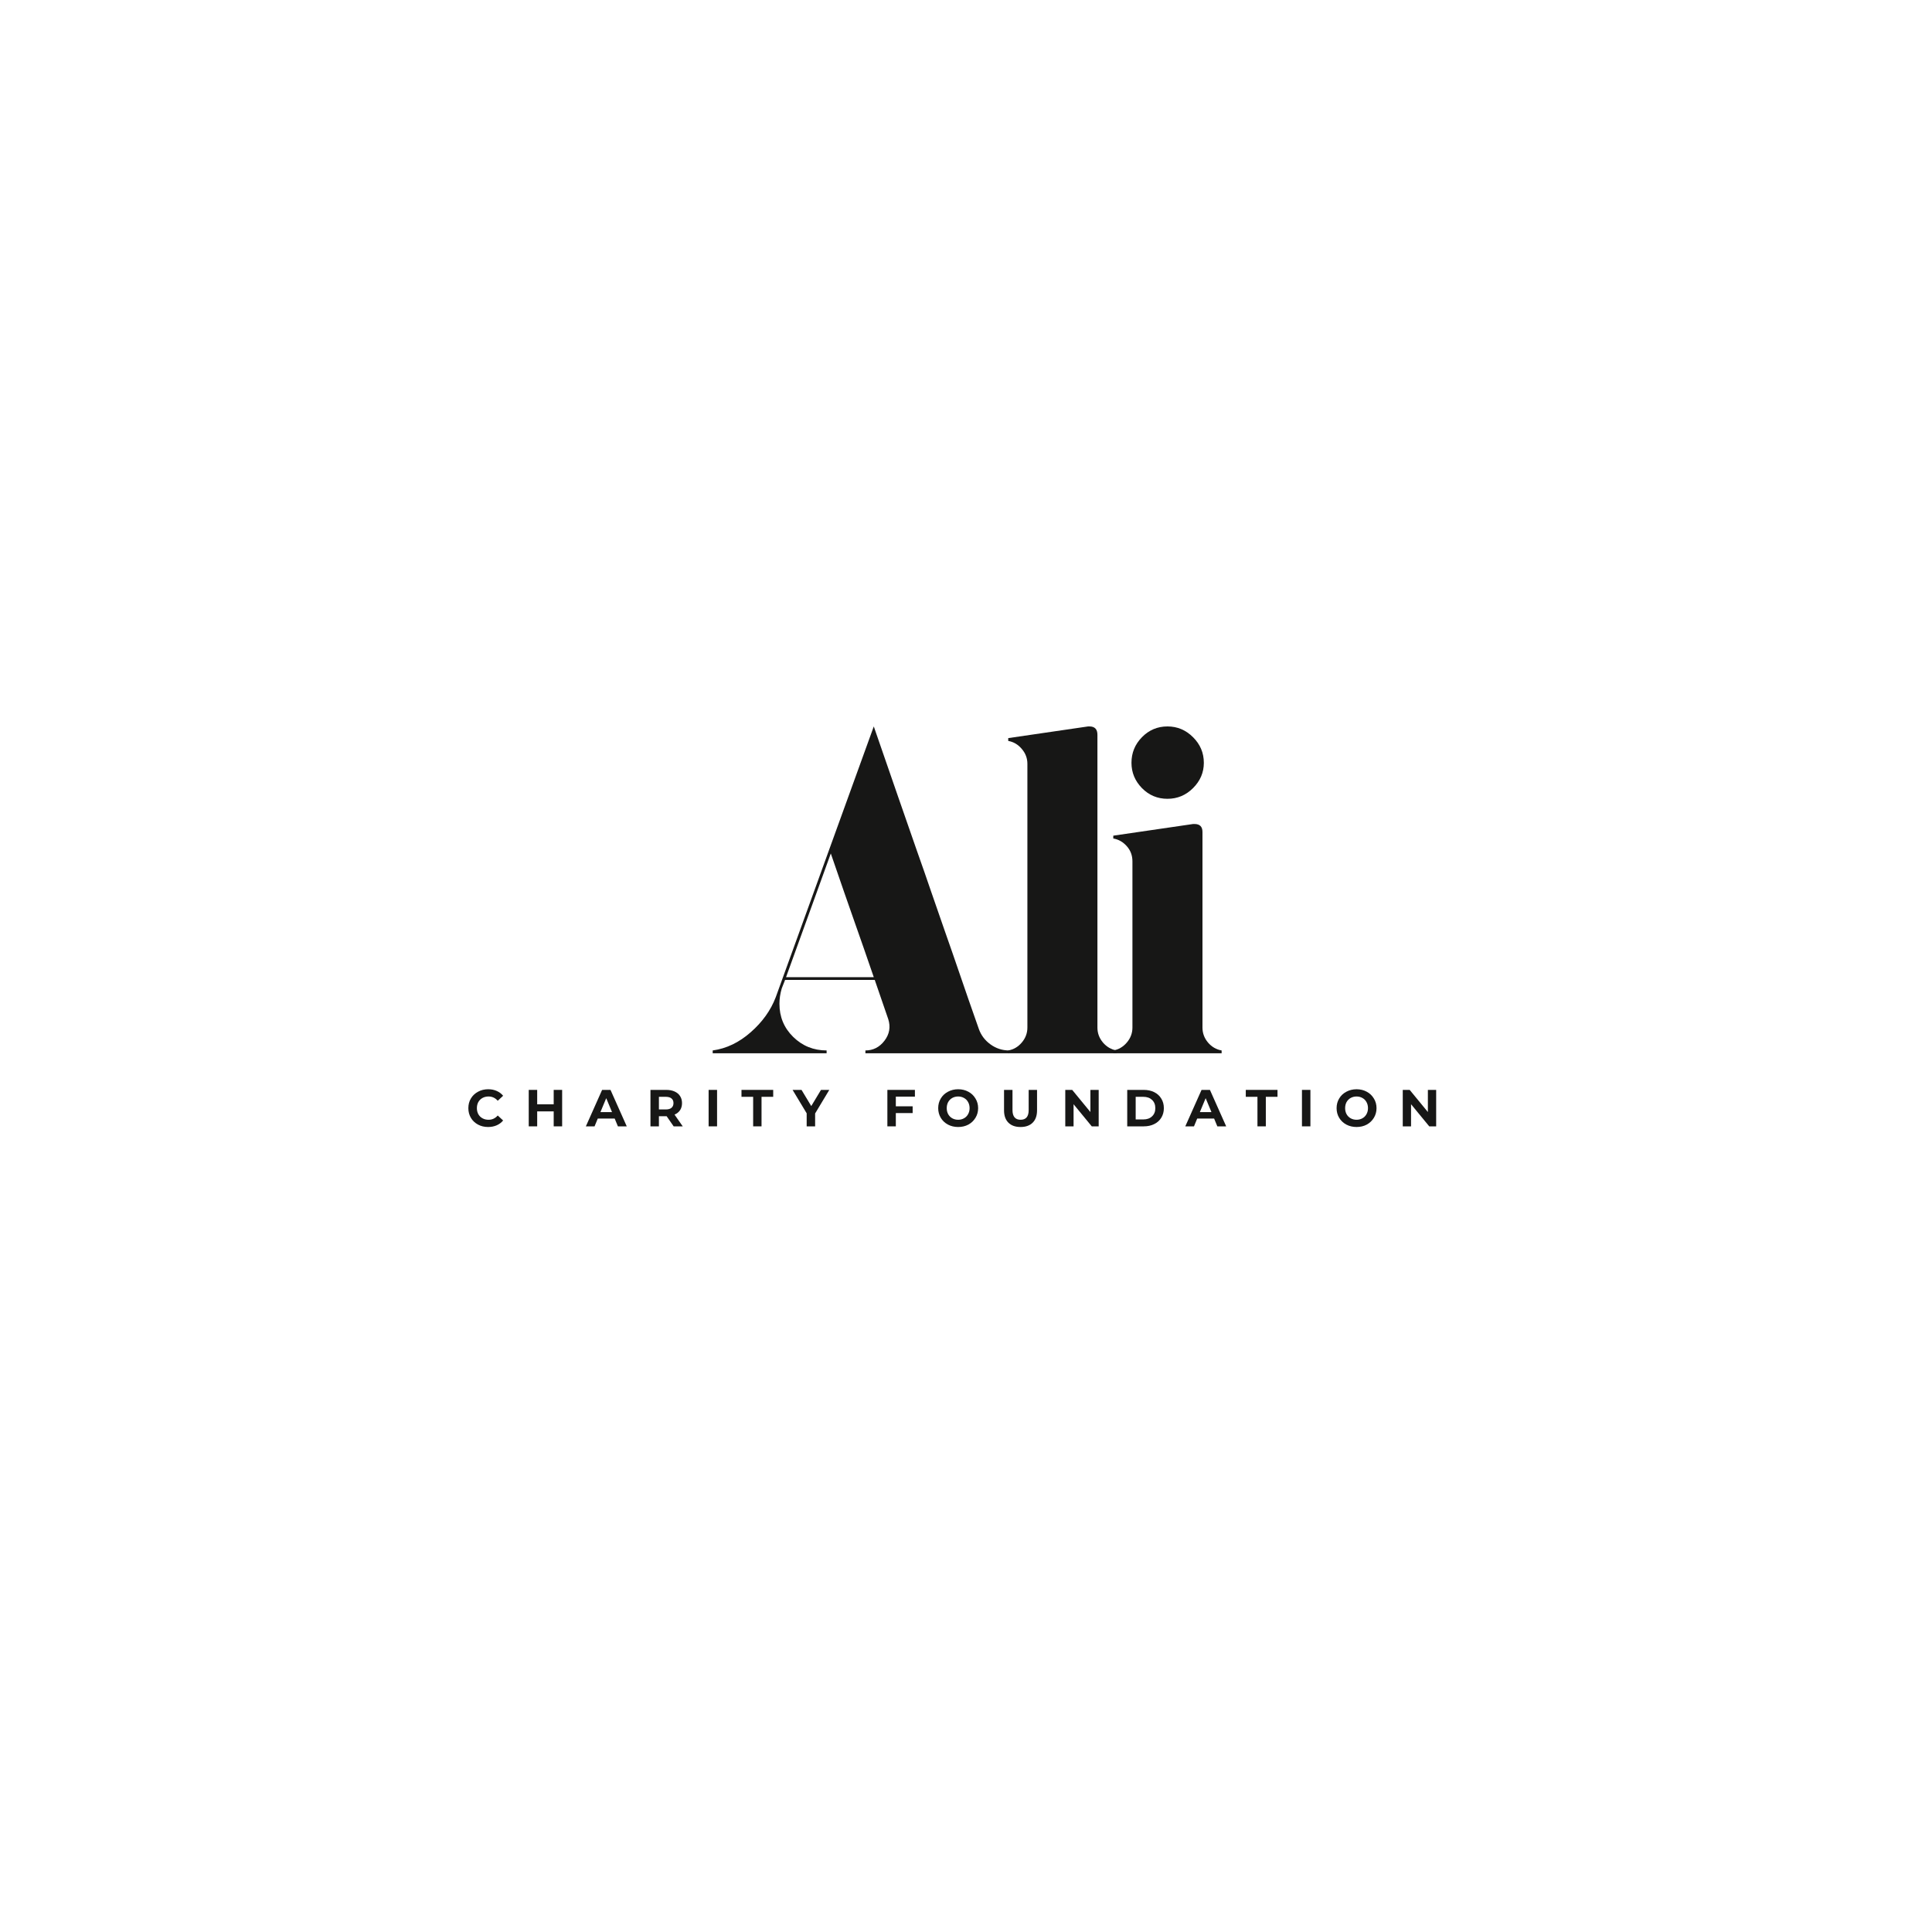
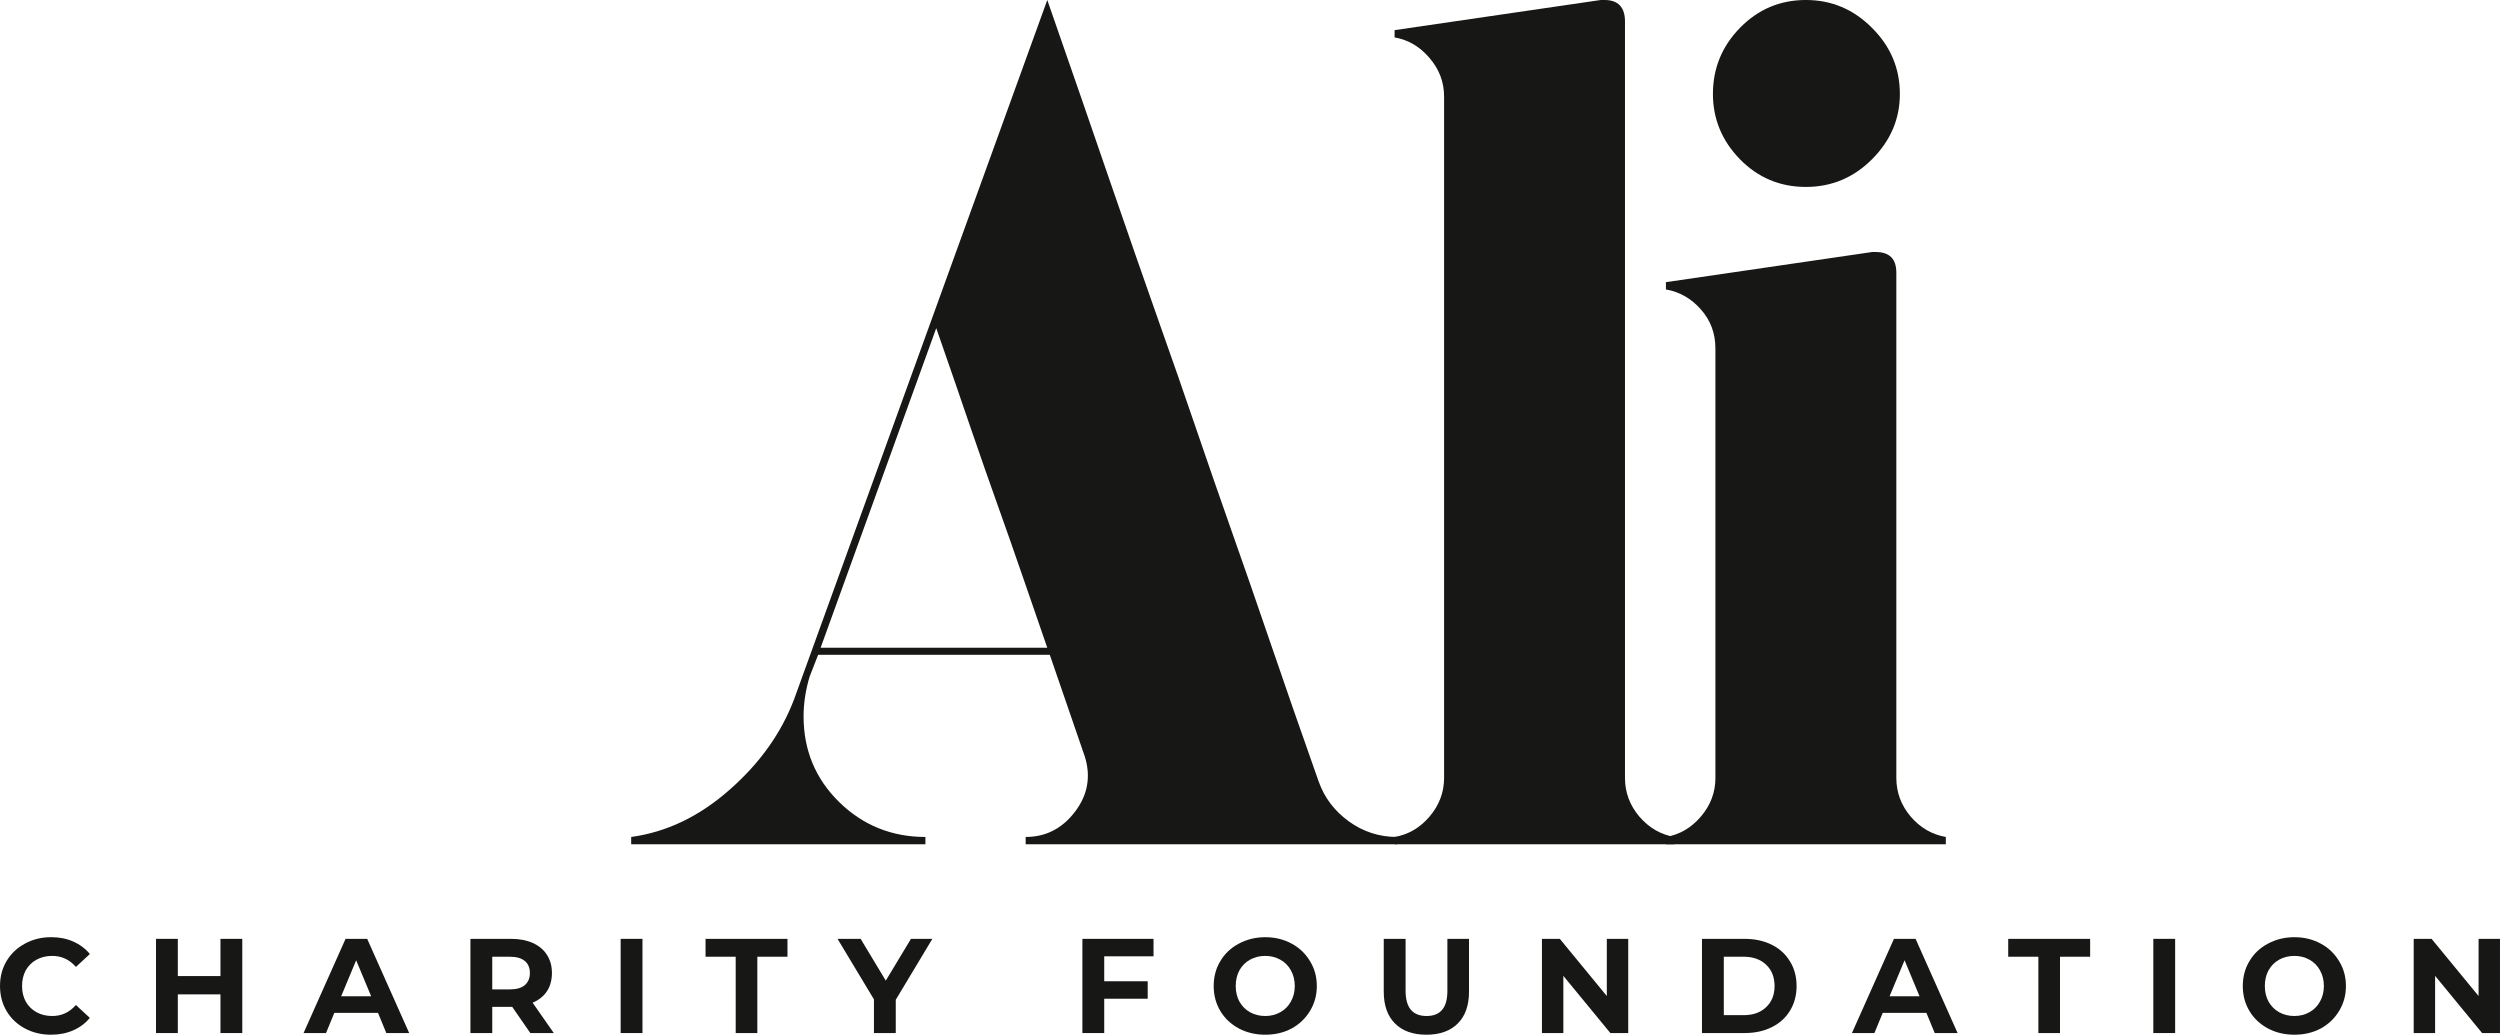
- <svg xmlns="http://www.w3.org/2000/svg" width="500" zoomAndPan="magnify" viewBox="0 0 375 375" height="500" preserveAspectRatio="xMidYMid meet" version="1.2">
-   <defs />
-   <g id="c5415c88b1">
-     <g style="fill:#171716;fill-opacity:1;">
-       <g transform="translate(135.6161, 204.4378)">
-         <path style="stroke:none" d="M 54.375 -4.719 C 54.801 -3.508 55.555 -2.508 56.641 -1.719 C 57.723 -0.938 58.93 -0.547 60.266 -0.547 L 60.266 0 L 32.359 0 L 32.359 -0.547 C 33.867 -0.547 35.102 -1.176 36.062 -2.438 C 37.031 -3.707 37.273 -5.098 36.797 -6.609 L 34.172 -14.234 L 16.766 -14.234 L 16.125 -12.594 C 15.82 -11.57 15.672 -10.578 15.672 -9.609 C 15.672 -7.066 16.562 -4.922 18.344 -3.172 C 20.133 -1.422 22.297 -0.547 24.828 -0.547 L 24.828 0 L 2.719 0 L 2.719 -0.547 C 5.375 -0.91 7.832 -2.086 10.094 -4.078 C 12.363 -6.066 13.984 -8.332 14.953 -10.875 L 33.984 -63.438 C 35.797 -58.238 37.363 -53.707 38.688 -49.844 C 40.02 -45.977 41.211 -42.551 42.266 -39.562 C 43.328 -36.57 44.297 -33.789 45.172 -31.219 C 46.047 -28.656 46.938 -26.086 47.844 -23.516 C 48.75 -20.953 49.719 -18.16 50.75 -15.141 C 51.781 -12.117 52.988 -8.645 54.375 -4.719 Z M 16.953 -14.766 L 33.984 -14.766 C 33.254 -16.879 32.602 -18.766 32.031 -20.422 C 31.457 -22.086 30.867 -23.766 30.266 -25.453 C 29.66 -27.148 28.992 -29.055 28.266 -31.172 C 27.547 -33.285 26.672 -35.82 25.641 -38.781 Z M 16.953 -14.766 " />
+ <svg xmlns="http://www.w3.org/2000/svg" width="250.47" zoomAndPan="magnify" viewBox="0 0 187.852 77.75" height="103.666" preserveAspectRatio="xMidYMid" version="1.2" id="svg42">
+   <defs id="defs1" />
+   <g id="c5415c88b1" transform="translate(-90.90671,-141.0003)">
+     <g style="fill:#171716;fill-opacity:1" id="g2">
+       <g transform="translate(135.6161,204.4378)" id="g1">
+         <path style="stroke:none" d="m 54.375,-4.719 c 0.426,1.211 1.18,2.211 2.266,3 1.082,0.781 2.289,1.172 3.625,1.172 V 0 h -27.906 v -0.547 c 1.508,0 2.742,-0.629 3.703,-1.891 0.969,-1.27 1.211,-2.66 0.734,-4.172 l -2.625,-7.625 H 16.766 L 16.125,-12.594 c -0.305,1.023 -0.453,2.016 -0.453,2.984 0,2.543 0.891,4.688 2.672,6.438 1.789,1.75 3.953,2.625 6.484,2.625 V 0 H 2.719 v -0.547 c 2.656,-0.363 5.113,-1.539 7.375,-3.531 2.27,-1.988 3.891,-4.254 4.859,-6.797 l 19.031,-52.562 c 1.812,5.199 3.379,9.73 4.703,13.594 1.332,3.867 2.523,7.293 3.578,10.281 1.062,2.992 2.031,5.773 2.906,8.344 0.875,2.562 1.766,5.133 2.672,7.703 0.906,2.562 1.875,5.355 2.906,8.375 1.031,3.023 2.238,6.496 3.625,10.422 z M 16.953,-14.766 h 17.031 c -0.73,-2.113 -1.383,-4 -1.953,-5.656 -0.574,-1.664 -1.164,-3.344 -1.766,-5.031 -0.605,-1.695 -1.273,-3.602 -2,-5.719 -0.719,-2.113 -1.594,-4.648 -2.625,-7.609 z m 0,0" id="path1" />
      </g>
    </g>
-     <g style="fill:#171716;fill-opacity:1;">
-       <g transform="translate(193.4316, 204.4378)">
-         <path style="stroke:none" d="M 19.578 -61.812 L 19.578 -4.984 C 19.578 -3.898 19.938 -2.93 20.656 -2.078 C 21.383 -1.234 22.266 -0.723 23.297 -0.547 L 23.297 0 L 2.266 0 L 2.266 -0.547 C 3.297 -0.723 4.172 -1.234 4.891 -2.078 C 5.617 -2.93 5.984 -3.898 5.984 -4.984 L 5.984 -56.188 C 5.984 -57.27 5.617 -58.234 4.891 -59.078 C 4.172 -59.93 3.297 -60.445 2.266 -60.625 L 2.266 -61.172 L 17.766 -63.438 C 17.828 -63.438 17.867 -63.438 17.891 -63.438 C 17.922 -63.438 17.969 -63.438 18.031 -63.438 C 19.062 -63.438 19.578 -62.895 19.578 -61.812 Z M 19.578 -61.812 " />
+     <g style="fill:#171716;fill-opacity:1" id="g4">
+       <g transform="translate(193.4316,204.4378)" id="g3">
+         <path style="stroke:none" d="m 19.578,-61.812 v 56.828 c 0,1.086 0.359,2.055 1.078,2.906 0.727,0.844 1.609,1.355 2.641,1.531 V 0 H 2.266 v -0.547 c 1.031,-0.176 1.906,-0.688 2.625,-1.531 0.727,-0.852 1.094,-1.82 1.094,-2.906 V -56.188 c 0,-1.082 -0.367,-2.047 -1.094,-2.891 -0.719,-0.852 -1.594,-1.367 -2.625,-1.547 v -0.547 l 15.5,-2.266 c 0.062,0 0.102,0 0.125,0 0.031,0 0.078,0 0.141,0 1.031,0 1.547,0.543 1.547,1.625 z m 0,0" id="path2" />
      </g>
    </g>
-     <g style="fill:#171716;fill-opacity:1;">
-       <g transform="translate(213.8206, 204.4378)">
-         <path style="stroke:none" d="M 5.984 -4.984 L 5.984 -37.25 C 5.984 -38.395 5.617 -39.375 4.891 -40.188 C 4.172 -41.008 3.297 -41.508 2.266 -41.688 L 2.266 -42.234 L 17.766 -44.5 C 17.828 -44.5 17.867 -44.5 17.891 -44.5 C 17.922 -44.5 17.969 -44.5 18.031 -44.5 C 19.062 -44.5 19.578 -43.984 19.578 -42.953 L 19.578 -4.984 C 19.578 -3.898 19.938 -2.93 20.656 -2.078 C 21.383 -1.234 22.266 -0.723 23.297 -0.547 L 23.297 0 L 2.266 0 L 2.266 -0.547 C 3.297 -0.723 4.172 -1.234 4.891 -2.078 C 5.617 -2.93 5.984 -3.898 5.984 -4.984 Z M 19.844 -56.375 C 19.844 -54.5 19.145 -52.863 17.75 -51.469 C 16.363 -50.082 14.707 -49.391 12.781 -49.391 C 10.844 -49.391 9.191 -50.082 7.828 -51.469 C 6.473 -52.863 5.797 -54.5 5.797 -56.375 C 5.797 -58.301 6.473 -59.957 7.828 -61.344 C 9.191 -62.738 10.844 -63.438 12.781 -63.438 C 14.707 -63.438 16.363 -62.738 17.75 -61.344 C 19.145 -59.957 19.844 -58.301 19.844 -56.375 Z M 19.844 -56.375 " />
+     <g style="fill:#171716;fill-opacity:1" id="g6">
+       <g transform="translate(213.8206,204.4378)" id="g5">
+         <path style="stroke:none" d="M 5.984,-4.984 V -37.25 c 0,-1.145 -0.367,-2.125 -1.094,-2.938 -0.719,-0.82 -1.594,-1.32 -2.625,-1.5 v -0.547 l 15.5,-2.266 c 0.062,0 0.102,0 0.125,0 0.031,0 0.078,0 0.141,0 1.031,0 1.547,0.516 1.547,1.547 v 37.969 c 0,1.086 0.359,2.055 1.078,2.906 0.727,0.844 1.609,1.355 2.641,1.531 V 0 H 2.266 v -0.547 c 1.031,-0.176 1.906,-0.688 2.625,-1.531 0.727,-0.852 1.094,-1.82 1.094,-2.906 z M 19.844,-56.375 c 0,1.875 -0.699,3.512 -2.094,4.906 -1.387,1.387 -3.043,2.078 -4.969,2.078 -1.938,0 -3.59,-0.691 -4.953,-2.078 -1.355,-1.395 -2.031,-3.031 -2.031,-4.906 0,-1.926 0.676,-3.582 2.031,-4.969 1.363,-1.395 3.016,-2.094 4.953,-2.094 1.926,0 3.582,0.699 4.969,2.094 1.395,1.387 2.094,3.043 2.094,4.969 z m 0,0" id="path4" />
      </g>
    </g>
-     <g style="fill:#171716;fill-opacity:1;">
-       <g transform="translate(90.51609, 218.625)">
-         <path style="stroke:none" d="M 4.219 0.125 C 3.5 0.125 2.848 -0.031 2.266 -0.344 C 1.68 -0.656 1.223 -1.086 0.891 -1.641 C 0.555 -2.203 0.391 -2.832 0.391 -3.531 C 0.391 -4.238 0.555 -4.867 0.891 -5.422 C 1.223 -5.973 1.68 -6.406 2.266 -6.719 C 2.848 -7.039 3.504 -7.203 4.234 -7.203 C 4.848 -7.203 5.398 -7.094 5.891 -6.875 C 6.391 -6.656 6.805 -6.344 7.141 -5.938 L 6.094 -4.969 C 5.613 -5.52 5.02 -5.797 4.312 -5.797 C 3.875 -5.797 3.484 -5.703 3.141 -5.516 C 2.797 -5.328 2.523 -5.062 2.328 -4.719 C 2.141 -4.375 2.047 -3.977 2.047 -3.531 C 2.047 -3.094 2.141 -2.703 2.328 -2.359 C 2.523 -2.016 2.797 -1.75 3.141 -1.562 C 3.484 -1.375 3.875 -1.281 4.312 -1.281 C 5.02 -1.281 5.613 -1.555 6.094 -2.109 L 7.141 -1.141 C 6.805 -0.734 6.391 -0.422 5.891 -0.203 C 5.391 0.016 4.832 0.125 4.219 0.125 Z M 4.219 0.125 " />
+     <g style="fill:#171716;fill-opacity:1" id="g8">
+       <g transform="translate(90.51609,218.625)" id="g7">
+         <path style="stroke:none" d="M 4.219,0.125 C 3.5,0.125 2.848,-0.031 2.266,-0.344 c -0.586,-0.312 -1.043,-0.742 -1.375,-1.297 -0.336,-0.562 -0.5,-1.191 -0.5,-1.891 0,-0.707 0.164,-1.336 0.5,-1.891 0.332,-0.551 0.789,-0.984 1.375,-1.297 0.582,-0.32 1.238,-0.484 1.969,-0.484 0.613,0 1.164,0.109 1.656,0.328 0.5,0.219 0.914,0.531 1.25,0.938 L 6.094,-4.969 C 5.613,-5.52 5.02,-5.797 4.312,-5.797 c -0.438,0 -0.828,0.094 -1.172,0.281 -0.344,0.188 -0.617,0.453 -0.812,0.797 -0.188,0.344 -0.281,0.742 -0.281,1.188 0,0.438 0.094,0.828 0.281,1.172 0.195,0.344 0.469,0.609 0.812,0.797 0.344,0.188 0.734,0.281 1.172,0.281 0.707,0 1.301,-0.273 1.781,-0.828 l 1.047,0.969 c -0.336,0.406 -0.75,0.719 -1.25,0.938 C 5.391,0.016 4.832,0.125 4.219,0.125 Z m 0,0" id="path6" />
      </g>
    </g>
-     <g style="fill:#171716;fill-opacity:1;">
-       <g transform="translate(101.7838, 218.625)">
-         <path style="stroke:none" d="M 7.328 -7.078 L 7.328 0 L 5.688 0 L 5.688 -2.906 L 2.484 -2.906 L 2.484 0 L 0.844 0 L 0.844 -7.078 L 2.484 -7.078 L 2.484 -4.281 L 5.688 -4.281 L 5.688 -7.078 Z M 7.328 -7.078 " />
+     <g style="fill:#171716;fill-opacity:1" id="g10">
+       <g transform="translate(101.7838,218.625)" id="g9">
+         <path style="stroke:none" d="M 7.328,-7.078 V 0 H 5.688 V -2.906 H 2.484 V 0 H 0.844 V -7.078 H 2.484 V -4.281 H 5.688 v -2.797 z m 0,0" id="path8" />
      </g>
    </g>
-     <g style="fill:#171716;fill-opacity:1;">
-       <g transform="translate(113.8092, 218.625)">
-         <path style="stroke:none" d="M 5.5 -1.516 L 2.219 -1.516 L 1.594 0 L -0.094 0 L 3.062 -7.078 L 4.688 -7.078 L 7.844 0 L 6.125 0 Z M 4.984 -2.766 L 3.859 -5.469 L 2.734 -2.766 Z M 4.984 -2.766 " />
+     <g style="fill:#171716;fill-opacity:1" id="g12">
+       <g transform="translate(113.8092,218.625)" id="g11">
+         <path style="stroke:none" d="M 5.5,-1.516 H 2.219 L 1.594,0 h -1.688 L 3.062,-7.078 h 1.625 L 7.844,0 H 6.125 Z m -0.516,-1.25 -1.125,-2.703 -1.125,2.703 z m 0,0" id="path10" />
      </g>
    </g>
-     <g style="fill:#171716;fill-opacity:1;">
-       <g transform="translate(125.4103, 218.625)">
-         <path style="stroke:none" d="M 5.344 0 L 3.984 -1.969 L 2.484 -1.969 L 2.484 0 L 0.844 0 L 0.844 -7.078 L 3.906 -7.078 C 4.531 -7.078 5.07 -6.973 5.531 -6.766 C 6 -6.555 6.352 -6.258 6.594 -5.875 C 6.844 -5.488 6.969 -5.035 6.969 -4.516 C 6.969 -3.984 6.844 -3.523 6.594 -3.141 C 6.344 -2.766 5.984 -2.477 5.516 -2.281 L 7.109 0 Z M 5.312 -4.516 C 5.312 -4.91 5.18 -5.211 4.922 -5.422 C 4.672 -5.629 4.301 -5.734 3.812 -5.734 L 2.484 -5.734 L 2.484 -3.281 L 3.812 -3.281 C 4.301 -3.281 4.672 -3.383 4.922 -3.594 C 5.18 -3.812 5.312 -4.117 5.312 -4.516 Z M 5.312 -4.516 " />
+     <g style="fill:#171716;fill-opacity:1" id="g14">
+       <g transform="translate(125.4103,218.625)" id="g13">
+         <path style="stroke:none" d="M 5.344,0 3.984,-1.969 h -1.5 V 0 H 0.844 v -7.078 h 3.062 c 0.625,0 1.164,0.105 1.625,0.312 C 6,-6.555 6.352,-6.258 6.594,-5.875 c 0.25,0.387 0.375,0.84 0.375,1.359 0,0.531 -0.125,0.992 -0.375,1.375 -0.25,0.375 -0.609,0.664 -1.078,0.859 L 7.109,0 Z M 5.312,-4.516 c 0,-0.395 -0.133,-0.695 -0.391,-0.906 -0.25,-0.207 -0.621,-0.312 -1.109,-0.312 H 2.484 V -3.281 H 3.812 c 0.488,0 0.859,-0.102 1.109,-0.312 C 5.18,-3.812 5.312,-4.117 5.312,-4.516 Z m 0,0" id="path12" />
      </g>
    </g>
-     <g style="fill:#171716;fill-opacity:1;">
-       <g transform="translate(136.6983, 218.625)">
-         <path style="stroke:none" d="M 0.844 -7.078 L 2.484 -7.078 L 2.484 0 L 0.844 0 Z M 0.844 -7.078 " />
+     <g style="fill:#171716;fill-opacity:1" id="g16">
+       <g transform="translate(136.6983,218.625)" id="g15">
+         <path style="stroke:none" d="M 0.844,-7.078 H 2.484 V 0 H 0.844 Z m 0,0" id="path14" />
      </g>
    </g>
-     <g style="fill:#171716;fill-opacity:1;">
-       <g transform="translate(143.8749, 218.625)">
-         <path style="stroke:none" d="M 2.312 -5.734 L 0.047 -5.734 L 0.047 -7.078 L 6.203 -7.078 L 6.203 -5.734 L 3.938 -5.734 L 3.938 0 L 2.312 0 Z M 2.312 -5.734 " />
+     <g style="fill:#171716;fill-opacity:1" id="g18">
+       <g transform="translate(143.8749,218.625)" id="g17">
+         <path style="stroke:none" d="M 2.312,-5.734 H 0.047 v -1.344 h 6.156 v 1.344 H 3.938 V 0 h -1.625 z m 0,0" id="path16" />
      </g>
    </g>
-     <g style="fill:#171716;fill-opacity:1;">
-       <g transform="translate(153.981, 218.625)">
-         <path style="stroke:none" d="M 4.234 -2.5 L 4.234 0 L 2.594 0 L 2.594 -2.531 L -0.141 -7.078 L 1.594 -7.078 L 3.484 -3.938 L 5.375 -7.078 L 6.984 -7.078 Z M 4.234 -2.5 " />
+     <g style="fill:#171716;fill-opacity:1" id="g20">
+       <g transform="translate(153.981,218.625)" id="g19">
+         <path style="stroke:none" d="M 4.234,-2.5 V 0 H 2.594 V -2.531 L -0.141,-7.078 H 1.594 L 3.484,-3.938 5.375,-7.078 h 1.609 z m 0,0" id="path18" />
      </g>
    </g>
-     <g style="fill:#171716;fill-opacity:1;">
-       <g transform="translate(164.6729, 218.625)">
-         <path style="stroke:none" d="" />
+     <g style="fill:#171716;fill-opacity:1" id="g22">
+       <g transform="translate(164.6729,218.625)" id="g21">
+         <path style="stroke:none" d="" id="path20" />
      </g>
    </g>
-     <g style="fill:#171716;fill-opacity:1;">
-       <g transform="translate(171.395, 218.625)">
-         <path style="stroke:none" d="M 2.484 -5.766 L 2.484 -3.891 L 5.75 -3.891 L 5.75 -2.578 L 2.484 -2.578 L 2.484 0 L 0.844 0 L 0.844 -7.078 L 6.188 -7.078 L 6.188 -5.766 Z M 2.484 -5.766 " />
+     <g style="fill:#171716;fill-opacity:1" id="g24">
+       <g transform="translate(171.395,218.625)" id="g23">
+         <path style="stroke:none" d="m 2.484,-5.766 v 1.875 H 5.75 v 1.312 H 2.484 V 0 H 0.844 V -7.078 H 6.188 v 1.312 z m 0,0" id="path22" />
      </g>
    </g>
-     <g style="fill:#171716;fill-opacity:1;">
-       <g transform="translate(181.7132, 218.625)">
-         <path style="stroke:none" d="M 4.266 0.125 C 3.535 0.125 2.875 -0.031 2.281 -0.344 C 1.688 -0.664 1.223 -1.102 0.891 -1.656 C 0.555 -2.219 0.391 -2.844 0.391 -3.531 C 0.391 -4.227 0.555 -4.852 0.891 -5.406 C 1.223 -5.969 1.688 -6.406 2.281 -6.719 C 2.875 -7.039 3.535 -7.203 4.266 -7.203 C 5.004 -7.203 5.664 -7.039 6.25 -6.719 C 6.832 -6.406 7.289 -5.969 7.625 -5.406 C 7.969 -4.852 8.141 -4.227 8.141 -3.531 C 8.141 -2.844 7.969 -2.219 7.625 -1.656 C 7.289 -1.102 6.832 -0.664 6.25 -0.344 C 5.664 -0.031 5.004 0.125 4.266 0.125 Z M 4.266 -1.281 C 4.68 -1.281 5.055 -1.375 5.391 -1.562 C 5.734 -1.75 6 -2.016 6.188 -2.359 C 6.383 -2.703 6.484 -3.094 6.484 -3.531 C 6.484 -3.977 6.383 -4.375 6.188 -4.719 C 6 -5.062 5.734 -5.328 5.391 -5.516 C 5.055 -5.703 4.68 -5.797 4.266 -5.797 C 3.848 -5.797 3.469 -5.703 3.125 -5.516 C 2.789 -5.328 2.523 -5.062 2.328 -4.719 C 2.141 -4.375 2.047 -3.977 2.047 -3.531 C 2.047 -3.094 2.141 -2.703 2.328 -2.359 C 2.523 -2.016 2.789 -1.75 3.125 -1.562 C 3.469 -1.375 3.848 -1.281 4.266 -1.281 Z M 4.266 -1.281 " />
+     <g style="fill:#171716;fill-opacity:1" id="g26">
+       <g transform="translate(181.7132,218.625)" id="g25">
+         <path style="stroke:none" d="M 4.266,0.125 C 3.535,0.125 2.875,-0.031 2.281,-0.344 1.688,-0.664 1.223,-1.102 0.891,-1.656 c -0.336,-0.562 -0.5,-1.188 -0.5,-1.875 0,-0.695 0.164,-1.32 0.5,-1.875 0.332,-0.562 0.797,-1 1.391,-1.312 0.594,-0.32 1.254,-0.484 1.984,-0.484 0.738,0 1.398,0.164 1.984,0.484 0.582,0.312 1.039,0.75 1.375,1.312 0.344,0.555 0.516,1.18 0.516,1.875 0,0.688 -0.172,1.312 -0.516,1.875 C 7.289,-1.102 6.832,-0.664 6.25,-0.344 5.664,-0.031 5.004,0.125 4.266,0.125 Z m 0,-1.406 c 0.414,0 0.789,-0.094 1.125,-0.281 C 5.734,-1.75 6,-2.016 6.188,-2.359 6.383,-2.703 6.484,-3.094 6.484,-3.531 6.484,-3.977 6.383,-4.375 6.188,-4.719 6,-5.062 5.734,-5.328 5.391,-5.516 c -0.336,-0.188 -0.711,-0.281 -1.125,-0.281 -0.418,0 -0.797,0.094 -1.141,0.281 -0.336,0.188 -0.602,0.453 -0.797,0.797 -0.188,0.344 -0.281,0.742 -0.281,1.188 0,0.438 0.094,0.828 0.281,1.172 C 2.523,-2.016 2.789,-1.75 3.125,-1.562 c 0.344,0.188 0.723,0.281 1.141,0.281 z m 0,0" id="path24" />
      </g>
    </g>
-     <g style="fill:#171716;fill-opacity:1;">
-       <g transform="translate(194.1022, 218.625)">
-         <path style="stroke:none" d="M 3.984 0.125 C 2.973 0.125 2.188 -0.156 1.625 -0.719 C 1.062 -1.281 0.781 -2.078 0.781 -3.109 L 0.781 -7.078 L 2.422 -7.078 L 2.422 -3.172 C 2.422 -1.91 2.945 -1.281 4 -1.281 C 4.508 -1.281 4.895 -1.43 5.156 -1.734 C 5.426 -2.035 5.562 -2.516 5.562 -3.172 L 5.562 -7.078 L 7.188 -7.078 L 7.188 -3.109 C 7.188 -2.078 6.906 -1.281 6.344 -0.719 C 5.781 -0.156 4.992 0.125 3.984 0.125 Z M 3.984 0.125 " />
+     <g style="fill:#171716;fill-opacity:1" id="g28">
+       <g transform="translate(194.1022,218.625)" id="g27">
+         <path style="stroke:none" d="M 3.984,0.125 C 2.973,0.125 2.188,-0.156 1.625,-0.719 1.062,-1.281 0.781,-2.078 0.781,-3.109 v -3.969 h 1.641 v 3.906 c 0,1.262 0.523,1.891 1.578,1.891 0.508,0 0.895,-0.148 1.156,-0.453 0.27,-0.301 0.406,-0.781 0.406,-1.438 v -3.906 h 1.625 v 3.969 c 0,1.031 -0.281,1.828 -0.844,2.391 C 5.781,-0.156 4.992,0.125 3.984,0.125 Z m 0,0" id="path26" />
      </g>
    </g>
-     <g style="fill:#171716;fill-opacity:1;">
-       <g transform="translate(205.9255, 218.625)">
-         <path style="stroke:none" d="M 7.328 -7.078 L 7.328 0 L 5.984 0 L 2.453 -4.297 L 2.453 0 L 0.844 0 L 0.844 -7.078 L 2.188 -7.078 L 5.719 -2.781 L 5.719 -7.078 Z M 7.328 -7.078 " />
+     <g style="fill:#171716;fill-opacity:1" id="g30">
+       <g transform="translate(205.9255,218.625)" id="g29">
+         <path style="stroke:none" d="M 7.328,-7.078 V 0 H 5.984 L 2.453,-4.297 V 0 H 0.844 V -7.078 H 2.188 l 3.531,4.297 v -4.297 z m 0,0" id="path28" />
      </g>
    </g>
-     <g style="fill:#171716;fill-opacity:1;">
-       <g transform="translate(217.9509, 218.625)">
-         <path style="stroke:none" d="M 0.844 -7.078 L 4.047 -7.078 C 4.816 -7.078 5.492 -6.93 6.078 -6.641 C 6.672 -6.348 7.129 -5.93 7.453 -5.391 C 7.785 -4.859 7.953 -4.238 7.953 -3.531 C 7.953 -2.832 7.785 -2.211 7.453 -1.672 C 7.129 -1.141 6.672 -0.727 6.078 -0.438 C 5.492 -0.145 4.816 0 4.047 0 L 0.844 0 Z M 3.969 -1.344 C 4.676 -1.344 5.238 -1.539 5.656 -1.938 C 6.082 -2.332 6.297 -2.863 6.297 -3.531 C 6.297 -4.207 6.082 -4.742 5.656 -5.141 C 5.238 -5.535 4.676 -5.734 3.969 -5.734 L 2.484 -5.734 L 2.484 -1.344 Z M 3.969 -1.344 " />
+     <g style="fill:#171716;fill-opacity:1" id="g32">
+       <g transform="translate(217.9509,218.625)" id="g31">
+         <path style="stroke:none" d="m 0.844,-7.078 h 3.203 c 0.77,0 1.445,0.148 2.031,0.438 0.594,0.293 1.051,0.711 1.375,1.25 0.332,0.531 0.5,1.152 0.5,1.859 0,0.699 -0.168,1.32 -0.5,1.859 -0.324,0.531 -0.781,0.945 -1.375,1.234 C 5.492,-0.145 4.816,0 4.047,0 H 0.844 Z m 3.125,5.734 c 0.707,0 1.27,-0.195 1.688,-0.594 0.426,-0.395 0.641,-0.926 0.641,-1.594 0,-0.676 -0.215,-1.211 -0.641,-1.609 -0.418,-0.395 -0.98,-0.594 -1.688,-0.594 H 2.484 v 4.391 z m 0,0" id="path30" />
      </g>
    </g>
-     <g style="fill:#171716;fill-opacity:1;">
-       <g transform="translate(230.1581, 218.625)">
-         <path style="stroke:none" d="M 5.5 -1.516 L 2.219 -1.516 L 1.594 0 L -0.094 0 L 3.062 -7.078 L 4.688 -7.078 L 7.844 0 L 6.125 0 Z M 4.984 -2.766 L 3.859 -5.469 L 2.734 -2.766 Z M 4.984 -2.766 " />
+     <g style="fill:#171716;fill-opacity:1" id="g34">
+       <g transform="translate(230.1581,218.625)" id="g33">
+         <path style="stroke:none" d="M 5.5,-1.516 H 2.219 L 1.594,0 h -1.688 L 3.062,-7.078 h 1.625 L 7.844,0 H 6.125 Z m -0.516,-1.25 -1.125,-2.703 -1.125,2.703 z m 0,0" id="path32" />
      </g>
    </g>
-     <g style="fill:#171716;fill-opacity:1;">
-       <g transform="translate(241.7592, 218.625)">
-         <path style="stroke:none" d="M 2.312 -5.734 L 0.047 -5.734 L 0.047 -7.078 L 6.203 -7.078 L 6.203 -5.734 L 3.938 -5.734 L 3.938 0 L 2.312 0 Z M 2.312 -5.734 " />
+     <g style="fill:#171716;fill-opacity:1" id="g36">
+       <g transform="translate(241.7592,218.625)" id="g35">
+         <path style="stroke:none" d="M 2.312,-5.734 H 0.047 v -1.344 h 6.156 v 1.344 H 3.938 V 0 h -1.625 z m 0,0" id="path34" />
      </g>
    </g>
-     <g style="fill:#171716;fill-opacity:1;">
-       <g transform="translate(251.8653, 218.625)">
-         <path style="stroke:none" d="M 0.844 -7.078 L 2.484 -7.078 L 2.484 0 L 0.844 0 Z M 0.844 -7.078 " />
+     <g style="fill:#171716;fill-opacity:1" id="g38">
+       <g transform="translate(251.8653,218.625)" id="g37">
+         <path style="stroke:none" d="M 0.844,-7.078 H 2.484 V 0 H 0.844 Z m 0,0" id="path36" />
      </g>
    </g>
-     <g style="fill:#171716;fill-opacity:1;">
-       <g transform="translate(259.0419, 218.625)">
-         <path style="stroke:none" d="M 4.266 0.125 C 3.535 0.125 2.875 -0.031 2.281 -0.344 C 1.688 -0.664 1.223 -1.102 0.891 -1.656 C 0.555 -2.219 0.391 -2.844 0.391 -3.531 C 0.391 -4.227 0.555 -4.852 0.891 -5.406 C 1.223 -5.969 1.688 -6.406 2.281 -6.719 C 2.875 -7.039 3.535 -7.203 4.266 -7.203 C 5.004 -7.203 5.664 -7.039 6.25 -6.719 C 6.832 -6.406 7.289 -5.969 7.625 -5.406 C 7.969 -4.852 8.141 -4.227 8.141 -3.531 C 8.141 -2.844 7.969 -2.219 7.625 -1.656 C 7.289 -1.102 6.832 -0.664 6.25 -0.344 C 5.664 -0.031 5.004 0.125 4.266 0.125 Z M 4.266 -1.281 C 4.68 -1.281 5.055 -1.375 5.391 -1.562 C 5.734 -1.75 6 -2.016 6.188 -2.359 C 6.383 -2.703 6.484 -3.094 6.484 -3.531 C 6.484 -3.977 6.383 -4.375 6.188 -4.719 C 6 -5.062 5.734 -5.328 5.391 -5.516 C 5.055 -5.703 4.68 -5.797 4.266 -5.797 C 3.848 -5.797 3.469 -5.703 3.125 -5.516 C 2.789 -5.328 2.523 -5.062 2.328 -4.719 C 2.141 -4.375 2.047 -3.977 2.047 -3.531 C 2.047 -3.094 2.141 -2.703 2.328 -2.359 C 2.523 -2.016 2.789 -1.75 3.125 -1.562 C 3.469 -1.375 3.848 -1.281 4.266 -1.281 Z M 4.266 -1.281 " />
+     <g style="fill:#171716;fill-opacity:1" id="g40">
+       <g transform="translate(259.0419,218.625)" id="g39">
+         <path style="stroke:none" d="M 4.266,0.125 C 3.535,0.125 2.875,-0.031 2.281,-0.344 1.688,-0.664 1.223,-1.102 0.891,-1.656 c -0.336,-0.562 -0.5,-1.188 -0.5,-1.875 0,-0.695 0.164,-1.32 0.5,-1.875 0.332,-0.562 0.797,-1 1.391,-1.312 0.594,-0.32 1.254,-0.484 1.984,-0.484 0.738,0 1.398,0.164 1.984,0.484 0.582,0.312 1.039,0.75 1.375,1.312 0.344,0.555 0.516,1.18 0.516,1.875 0,0.688 -0.172,1.312 -0.516,1.875 C 7.289,-1.102 6.832,-0.664 6.25,-0.344 5.664,-0.031 5.004,0.125 4.266,0.125 Z m 0,-1.406 c 0.414,0 0.789,-0.094 1.125,-0.281 C 5.734,-1.75 6,-2.016 6.188,-2.359 6.383,-2.703 6.484,-3.094 6.484,-3.531 6.484,-3.977 6.383,-4.375 6.188,-4.719 6,-5.062 5.734,-5.328 5.391,-5.516 c -0.336,-0.188 -0.711,-0.281 -1.125,-0.281 -0.418,0 -0.797,0.094 -1.141,0.281 -0.336,0.188 -0.602,0.453 -0.797,0.797 -0.188,0.344 -0.281,0.742 -0.281,1.188 0,0.438 0.094,0.828 0.281,1.172 C 2.523,-2.016 2.789,-1.75 3.125,-1.562 c 0.344,0.188 0.723,0.281 1.141,0.281 z m 0,0" id="path38" />
      </g>
    </g>
-     <g style="fill:#171716;fill-opacity:1;">
-       <g transform="translate(271.4309, 218.625)">
-         <path style="stroke:none" d="M 7.328 -7.078 L 7.328 0 L 5.984 0 L 2.453 -4.297 L 2.453 0 L 0.844 0 L 0.844 -7.078 L 2.188 -7.078 L 5.719 -2.781 L 5.719 -7.078 Z M 7.328 -7.078 " />
+     <g style="fill:#171716;fill-opacity:1" id="g42">
+       <g transform="translate(271.4309,218.625)" id="g41">
+         <path style="stroke:none" d="M 7.328,-7.078 V 0 H 5.984 L 2.453,-4.297 V 0 H 0.844 V -7.078 H 2.188 l 3.531,4.297 v -4.297 z m 0,0" id="path40" />
      </g>
    </g>
  </g>
</svg>
